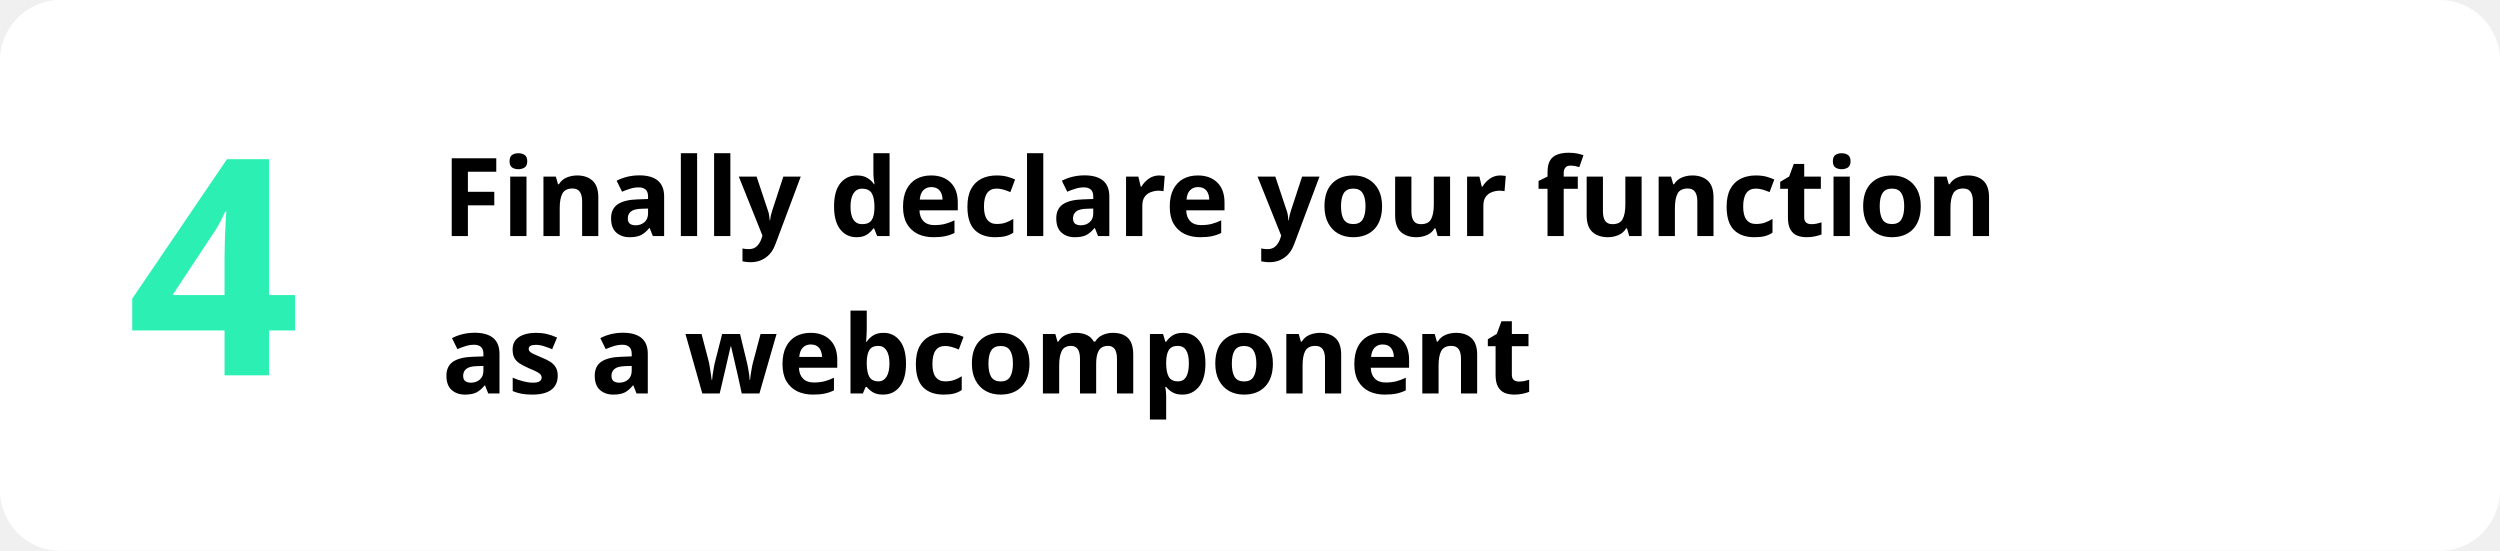
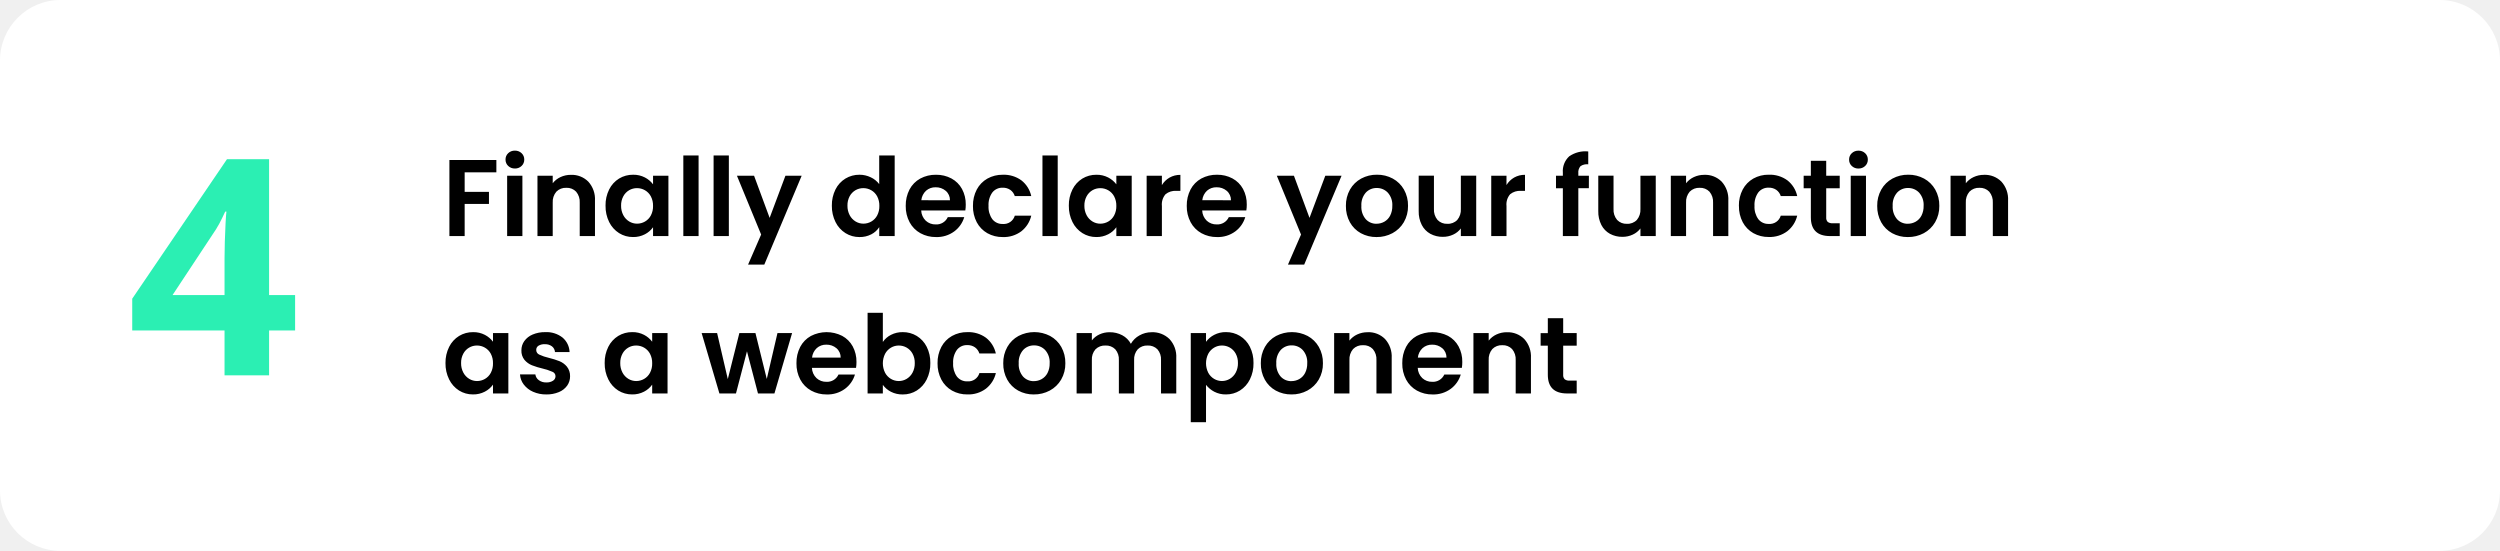
<svg xmlns="http://www.w3.org/2000/svg" width="413" height="91" viewBox="0 0 413 91">
  <g transform="translate(-58 -471)">
    <rect width="413" height="91" rx="10" transform="translate(58 471)" fill="#fff" />
-     <text transform="translate(131 510)" font-size="18" font-family="Poppins-SemiBold, Poppins" font-weight="600">
-       <tspan x="0" y="0">Finally declare your function </tspan>
-       <tspan x="0" y="26">as a webcomponent</tspan>
-     </text>
+     <path d="M9-12.564v2.034H3.762v3.222H7.776v2H3.762V0H1.242V-12.564Zm3.06,1.4a1.535,1.535,0,0,1-1.107-.423,1.4,1.4,0,0,1-.441-1.053,1.4,1.4,0,0,1,.441-1.053,1.535,1.535,0,0,1,1.107-.423,1.535,1.535,0,0,1,1.107.423,1.4,1.4,0,0,1,.441,1.053,1.4,1.4,0,0,1-.441,1.053A1.535,1.535,0,0,1,12.06-11.16ZM13.3-9.972V0h-2.52V-9.972Zm8.01-.144a3.844,3.844,0,0,1,2.88,1.125,4.307,4.307,0,0,1,1.1,3.141V0H22.77V-5.508a2.586,2.586,0,0,0-.594-1.827,2.1,2.1,0,0,0-1.62-.639,2.156,2.156,0,0,0-1.647.639,2.561,2.561,0,0,0-.6,1.827V0h-2.52V-9.972h2.52V-8.73a3.481,3.481,0,0,1,1.287-1.017A3.981,3.981,0,0,1,21.312-10.116Zm5.724,5.094a5.772,5.772,0,0,1,.6-2.682,4.42,4.42,0,0,1,1.638-1.8,4.361,4.361,0,0,1,2.313-.63,4.063,4.063,0,0,1,1.953.45A3.963,3.963,0,0,1,34.884-8.55V-9.972h2.538V0H34.884V-1.458A3.748,3.748,0,0,1,33.543-.3a4.1,4.1,0,0,1-1.971.459,4.238,4.238,0,0,1-2.3-.648,4.535,4.535,0,0,1-1.638-1.827A5.867,5.867,0,0,1,27.036-5.022Zm7.848.036a3.232,3.232,0,0,0-.36-1.575,2.538,2.538,0,0,0-.972-1.008,2.6,2.6,0,0,0-1.314-.351,2.552,2.552,0,0,0-1.3.342,2.575,2.575,0,0,0-.963,1,3.129,3.129,0,0,0-.369,1.557,3.233,3.233,0,0,0,.369,1.575,2.657,2.657,0,0,0,.972,1.035,2.469,2.469,0,0,0,1.287.36A2.6,2.6,0,0,0,33.552-2.4a2.538,2.538,0,0,0,.972-1.008A3.232,3.232,0,0,0,34.884-4.986Zm7.524-8.334V0h-2.52V-13.32Zm5,0V0h-2.52V-13.32ZM59.436-9.972,53.262,4.716H50.58L52.74-.252l-4-9.72H51.57l2.574,6.966,2.61-6.966Zm4.986,4.95a5.772,5.772,0,0,1,.6-2.682,4.4,4.4,0,0,1,1.647-1.8,4.407,4.407,0,0,1,2.322-.63,4.235,4.235,0,0,1,1.854.423,3.707,3.707,0,0,1,1.4,1.125V-13.32h2.556V0H72.252V-1.476A3.415,3.415,0,0,1,70.938-.288a4.116,4.116,0,0,1-1.962.45,4.283,4.283,0,0,1-2.3-.648,4.512,4.512,0,0,1-1.647-1.827A5.867,5.867,0,0,1,64.422-5.022Zm7.848.036a3.232,3.232,0,0,0-.36-1.575,2.538,2.538,0,0,0-.972-1.008,2.6,2.6,0,0,0-1.314-.351,2.552,2.552,0,0,0-1.3.342,2.575,2.575,0,0,0-.963,1A3.129,3.129,0,0,0,67-5.022a3.233,3.233,0,0,0,.369,1.575,2.657,2.657,0,0,0,.972,1.035,2.469,2.469,0,0,0,1.287.36A2.6,2.6,0,0,0,70.938-2.4a2.538,2.538,0,0,0,.972-1.008A3.232,3.232,0,0,0,72.27-4.986ZM86.544-5.2a5.948,5.948,0,0,1-.072.972h-7.29a2.479,2.479,0,0,0,.756,1.692,2.331,2.331,0,0,0,1.638.612,2.058,2.058,0,0,0,2-1.206h2.718A4.542,4.542,0,0,1,84.636-.765,4.835,4.835,0,0,1,81.63.162a5.2,5.2,0,0,1-2.583-.639,4.5,4.5,0,0,1-1.782-1.809,5.543,5.543,0,0,1-.639-2.7,5.646,5.646,0,0,1,.63-2.718A4.4,4.4,0,0,1,79.02-9.5a5.285,5.285,0,0,1,2.61-.63,5.243,5.243,0,0,1,2.547.612,4.307,4.307,0,0,1,1.746,1.737A5.256,5.256,0,0,1,86.544-5.2Zm-2.61-.72a2,2,0,0,0-.7-1.557,2.487,2.487,0,0,0-1.674-.585,2.287,2.287,0,0,0-1.575.567A2.493,2.493,0,0,0,79.2-5.922Zm3.8.936a5.593,5.593,0,0,1,.63-2.709,4.5,4.5,0,0,1,1.746-1.8,5.052,5.052,0,0,1,2.556-.639,4.914,4.914,0,0,1,3.069.927,4.509,4.509,0,0,1,1.629,2.6H94.644a1.988,1.988,0,0,0-.729-1.017,2.116,2.116,0,0,0-1.269-.369,2.078,2.078,0,0,0-1.71.783,3.466,3.466,0,0,0-.63,2.223,3.434,3.434,0,0,0,.63,2.2A2.078,2.078,0,0,0,92.646-2a1.911,1.911,0,0,0,2-1.368h2.718A4.6,4.6,0,0,1,95.724-.792a4.827,4.827,0,0,1-3.06.954,5.052,5.052,0,0,1-2.556-.639,4.5,4.5,0,0,1-1.746-1.8A5.593,5.593,0,0,1,87.732-4.986Zm14-8.334V0h-2.52V-13.32Zm1.836,8.3a5.772,5.772,0,0,1,.6-2.682,4.42,4.42,0,0,1,1.638-1.8,4.361,4.361,0,0,1,2.313-.63,4.063,4.063,0,0,1,1.953.45A3.963,3.963,0,0,1,111.42-8.55V-9.972h2.538V0H111.42V-1.458A3.748,3.748,0,0,1,110.079-.3a4.1,4.1,0,0,1-1.971.459,4.238,4.238,0,0,1-2.295-.648,4.535,4.535,0,0,1-1.638-1.827A5.867,5.867,0,0,1,103.572-5.022Zm7.848.036a3.232,3.232,0,0,0-.36-1.575,2.538,2.538,0,0,0-.972-1.008,2.6,2.6,0,0,0-1.314-.351,2.552,2.552,0,0,0-1.3.342,2.575,2.575,0,0,0-.963,1,3.129,3.129,0,0,0-.369,1.557,3.233,3.233,0,0,0,.369,1.575,2.657,2.657,0,0,0,.972,1.035,2.469,2.469,0,0,0,1.287.36,2.6,2.6,0,0,0,1.314-.351,2.538,2.538,0,0,0,.972-1.008A3.232,3.232,0,0,0,111.42-4.986Zm7.524-3.438a3.543,3.543,0,0,1,1.269-1.242,3.529,3.529,0,0,1,1.791-.45V-7.47h-.666a2.553,2.553,0,0,0-1.791.558,2.572,2.572,0,0,0-.6,1.944V0h-2.52V-9.972h2.52ZM132.966-5.2a5.947,5.947,0,0,1-.072.972H125.6a2.479,2.479,0,0,0,.756,1.692A2.331,2.331,0,0,0,128-1.926a2.058,2.058,0,0,0,2-1.206h2.718a4.542,4.542,0,0,1-1.656,2.367,4.835,4.835,0,0,1-3.006.927,5.2,5.2,0,0,1-2.583-.639,4.5,4.5,0,0,1-1.782-1.809,5.543,5.543,0,0,1-.639-2.7,5.646,5.646,0,0,1,.63-2.718,4.4,4.4,0,0,1,1.764-1.8,5.285,5.285,0,0,1,2.61-.63,5.243,5.243,0,0,1,2.547.612,4.307,4.307,0,0,1,1.746,1.737A5.256,5.256,0,0,1,132.966-5.2Zm-2.61-.72a2,2,0,0,0-.7-1.557,2.487,2.487,0,0,0-1.674-.585A2.287,2.287,0,0,0,126.4-7.5a2.493,2.493,0,0,0-.783,1.575Zm18.27-4.05L142.452,4.716H139.77l2.16-4.968-4-9.72h2.826l2.574,6.966,2.61-6.966ZM154.4.162a5.252,5.252,0,0,1-2.592-.639A4.6,4.6,0,0,1,150-2.286a5.42,5.42,0,0,1-.657-2.7,5.306,5.306,0,0,1,.675-2.7A4.691,4.691,0,0,1,151.866-9.5a5.355,5.355,0,0,1,2.61-.639,5.355,5.355,0,0,1,2.61.639,4.691,4.691,0,0,1,1.845,1.809,5.306,5.306,0,0,1,.675,2.7,5.2,5.2,0,0,1-.693,2.7,4.8,4.8,0,0,1-1.872,1.809A5.444,5.444,0,0,1,154.4.162Zm0-2.2a2.621,2.621,0,0,0,1.287-.333,2.42,2.42,0,0,0,.963-1,3.366,3.366,0,0,0,.36-1.62,3,3,0,0,0-.747-2.187,2.456,2.456,0,0,0-1.827-.765,2.4,2.4,0,0,0-1.809.765,3.047,3.047,0,0,0-.729,2.187,3.1,3.1,0,0,0,.711,2.187A2.341,2.341,0,0,0,154.4-2.034Zm16.47-7.938V0h-2.538V-1.26a3.327,3.327,0,0,1-1.269,1.017,3.939,3.939,0,0,1-1.7.369,4.225,4.225,0,0,1-2.07-.5,3.489,3.489,0,0,1-1.413-1.458,4.818,4.818,0,0,1-.513-2.3v-5.85h2.52v5.49a2.586,2.586,0,0,0,.594,1.827,2.1,2.1,0,0,0,1.62.639,2.127,2.127,0,0,0,1.638-.639,2.586,2.586,0,0,0,.594-1.827v-5.49Zm5,1.548a3.543,3.543,0,0,1,1.269-1.242,3.529,3.529,0,0,1,1.791-.45V-7.47h-.666a2.553,2.553,0,0,0-1.791.558,2.572,2.572,0,0,0-.6,1.944V0h-2.52V-9.972h2.52Zm13.608.522H187.74V0h-2.556V-7.9H184.05v-2.07h1.134v-.5a3.306,3.306,0,0,1,1.044-2.7,4.664,4.664,0,0,1,3.15-.81v2.124a1.87,1.87,0,0,0-1.278.306,1.532,1.532,0,0,0-.36,1.17v.414h1.746Zm11.052-2.07V0H198V-1.26a3.327,3.327,0,0,1-1.269,1.017,3.939,3.939,0,0,1-1.7.369,4.225,4.225,0,0,1-2.07-.5,3.489,3.489,0,0,1-1.413-1.458,4.818,4.818,0,0,1-.513-2.3v-5.85h2.52v5.49a2.586,2.586,0,0,0,.594,1.827,2.1,2.1,0,0,0,1.62.639,2.127,2.127,0,0,0,1.638-.639A2.586,2.586,0,0,0,198-4.482v-5.49Zm8.01-.144a3.844,3.844,0,0,1,2.88,1.125,4.307,4.307,0,0,1,1.1,3.141V0h-2.52V-5.508a2.586,2.586,0,0,0-.594-1.827,2.1,2.1,0,0,0-1.62-.639,2.156,2.156,0,0,0-1.647.639,2.561,2.561,0,0,0-.6,1.827V0h-2.52V-9.972h2.52V-8.73a3.482,3.482,0,0,1,1.287-1.017A3.981,3.981,0,0,1,208.548-10.116Zm5.724,5.13A5.593,5.593,0,0,1,214.9-7.7a4.5,4.5,0,0,1,1.746-1.8,5.052,5.052,0,0,1,2.556-.639,4.914,4.914,0,0,1,3.069.927,4.509,4.509,0,0,1,1.629,2.6h-2.718a1.988,1.988,0,0,0-.729-1.017,2.116,2.116,0,0,0-1.269-.369,2.078,2.078,0,0,0-1.71.783,3.466,3.466,0,0,0-.63,2.223,3.434,3.434,0,0,0,.63,2.2,2.078,2.078,0,0,0,1.71.783,1.911,1.911,0,0,0,2-1.368H223.9a4.6,4.6,0,0,1-1.638,2.574,4.827,4.827,0,0,1-3.06.954,5.052,5.052,0,0,1-2.556-.639,4.5,4.5,0,0,1-1.746-1.8A5.593,5.593,0,0,1,214.272-4.986ZM228.69-7.9v4.824a.953.953,0,0,0,.243.729,1.194,1.194,0,0,0,.819.225h1.17V0h-1.584q-3.186,0-3.186-3.1V-7.9h-1.188v-2.07h1.188v-2.466h2.538v2.466h2.232V-7.9Zm5.328-3.258a1.536,1.536,0,0,1-1.107-.423,1.4,1.4,0,0,1-.441-1.053,1.4,1.4,0,0,1,.441-1.053,1.536,1.536,0,0,1,1.107-.423,1.535,1.535,0,0,1,1.107.423,1.4,1.4,0,0,1,.441,1.053,1.4,1.4,0,0,1-.441,1.053A1.535,1.535,0,0,1,234.018-11.16Zm1.242,1.188V0h-2.52V-9.972ZM242.172.162a5.252,5.252,0,0,1-2.592-.639,4.6,4.6,0,0,1-1.809-1.809,5.42,5.42,0,0,1-.657-2.7,5.306,5.306,0,0,1,.675-2.7A4.691,4.691,0,0,1,239.634-9.5a5.355,5.355,0,0,1,2.61-.639,5.355,5.355,0,0,1,2.61.639A4.691,4.691,0,0,1,246.7-7.686a5.306,5.306,0,0,1,.675,2.7,5.2,5.2,0,0,1-.693,2.7,4.8,4.8,0,0,1-1.872,1.809A5.444,5.444,0,0,1,242.172.162Zm0-2.2a2.621,2.621,0,0,0,1.287-.333,2.42,2.42,0,0,0,.963-1,3.366,3.366,0,0,0,.36-1.62,3,3,0,0,0-.747-2.187,2.456,2.456,0,0,0-1.827-.765,2.4,2.4,0,0,0-1.809.765,3.047,3.047,0,0,0-.729,2.187,3.1,3.1,0,0,0,.711,2.187A2.341,2.341,0,0,0,242.172-2.034Zm12.582-8.082a3.844,3.844,0,0,1,2.88,1.125,4.307,4.307,0,0,1,1.1,3.141V0h-2.52V-5.508a2.586,2.586,0,0,0-.594-1.827A2.1,2.1,0,0,0,254-7.974a2.156,2.156,0,0,0-1.647.639,2.561,2.561,0,0,0-.6,1.827V0h-2.52V-9.972h2.52V-8.73a3.482,3.482,0,0,1,1.287-1.017A3.981,3.981,0,0,1,254.754-10.116ZM.594,20.978A5.772,5.772,0,0,1,1.2,18.3a4.42,4.42,0,0,1,1.638-1.8,4.361,4.361,0,0,1,2.313-.63,4.063,4.063,0,0,1,1.953.45A3.963,3.963,0,0,1,8.442,17.45V16.028H10.98V26H8.442V24.542A3.748,3.748,0,0,1,7.1,25.7a4.1,4.1,0,0,1-1.971.459,4.238,4.238,0,0,1-2.3-.648A4.535,4.535,0,0,1,1.2,23.687,5.867,5.867,0,0,1,.594,20.978Zm7.848.036a3.232,3.232,0,0,0-.36-1.575,2.538,2.538,0,0,0-.972-1.008A2.6,2.6,0,0,0,5.8,18.08a2.531,2.531,0,0,0-2.259,1.341,3.129,3.129,0,0,0-.369,1.557,3.233,3.233,0,0,0,.369,1.575,2.657,2.657,0,0,0,.972,1.035,2.469,2.469,0,0,0,1.287.36A2.6,2.6,0,0,0,7.11,23.6a2.538,2.538,0,0,0,.972-1.008A3.232,3.232,0,0,0,8.442,21.014Zm8.82,5.148a5.258,5.258,0,0,1-2.2-.441,3.88,3.88,0,0,1-1.539-1.2,3.034,3.034,0,0,1-.621-1.674h2.538a1.382,1.382,0,0,0,.567.954,1.972,1.972,0,0,0,1.233.378,1.915,1.915,0,0,0,1.125-.288.872.872,0,0,0,.405-.738.778.778,0,0,0-.5-.729A9.314,9.314,0,0,0,16.7,21.9a13.347,13.347,0,0,1-1.827-.558,3.172,3.172,0,0,1-1.224-.882,2.367,2.367,0,0,1-.513-1.6,2.585,2.585,0,0,1,.477-1.512,3.2,3.2,0,0,1,1.368-1.08,5.128,5.128,0,0,1,2.1-.4,4.282,4.282,0,0,1,2.844.891,3.3,3.3,0,0,1,1.17,2.4H18.684a1.306,1.306,0,0,0-.5-.945,1.84,1.84,0,0,0-1.179-.351,1.858,1.858,0,0,0-1.053.252.8.8,0,0,0-.369.7.825.825,0,0,0,.5.765,7.827,7.827,0,0,0,1.566.531,13.293,13.293,0,0,1,1.782.558,3.148,3.148,0,0,1,1.215.891,2.447,2.447,0,0,1,.531,1.593,2.642,2.642,0,0,1-.477,1.548,3.142,3.142,0,0,1-1.368,1.071A5.183,5.183,0,0,1,17.262,26.162Zm9.63-5.184a5.772,5.772,0,0,1,.6-2.682,4.42,4.42,0,0,1,1.638-1.8,4.361,4.361,0,0,1,2.313-.63,4.063,4.063,0,0,1,1.953.45A3.963,3.963,0,0,1,34.74,17.45V16.028h2.538V26H34.74V24.542A3.748,3.748,0,0,1,33.4,25.7a4.1,4.1,0,0,1-1.971.459,4.238,4.238,0,0,1-2.3-.648A4.535,4.535,0,0,1,27.5,23.687,5.867,5.867,0,0,1,26.892,20.978Zm7.848.036a3.232,3.232,0,0,0-.36-1.575,2.538,2.538,0,0,0-.972-1.008,2.6,2.6,0,0,0-1.314-.351,2.531,2.531,0,0,0-2.259,1.341,3.129,3.129,0,0,0-.369,1.557,3.233,3.233,0,0,0,.369,1.575,2.657,2.657,0,0,0,.972,1.035,2.469,2.469,0,0,0,1.287.36,2.6,2.6,0,0,0,1.314-.351,2.538,2.538,0,0,0,.972-1.008A3.232,3.232,0,0,0,34.74,21.014Zm23.112-4.986L54.936,26H52.218L50.4,19.034,48.582,26H45.846l-2.934-9.972h2.556l1.764,7.6,1.908-7.6H51.8l1.872,7.578,1.764-7.578ZM68.49,20.8a5.948,5.948,0,0,1-.072.972h-7.29a2.479,2.479,0,0,0,.756,1.692,2.331,2.331,0,0,0,1.638.612,2.058,2.058,0,0,0,2-1.206h2.718a4.542,4.542,0,0,1-1.656,2.367,4.835,4.835,0,0,1-3.006.927,5.2,5.2,0,0,1-2.583-.639,4.5,4.5,0,0,1-1.782-1.809,5.543,5.543,0,0,1-.639-2.7A5.646,5.646,0,0,1,59.2,18.3a4.4,4.4,0,0,1,1.764-1.8,5.664,5.664,0,0,1,5.157-.018,4.307,4.307,0,0,1,1.746,1.737A5.256,5.256,0,0,1,68.49,20.8Zm-2.61-.72a2,2,0,0,0-.7-1.557,2.487,2.487,0,0,0-1.674-.585,2.287,2.287,0,0,0-1.575.567,2.493,2.493,0,0,0-.783,1.575Zm6.966-2.592a3.6,3.6,0,0,1,1.341-1.17,4.13,4.13,0,0,1,1.953-.45,4.361,4.361,0,0,1,2.313.63,4.433,4.433,0,0,1,1.638,1.791,5.757,5.757,0,0,1,.6,2.691,5.867,5.867,0,0,1-.6,2.709,4.535,4.535,0,0,1-1.638,1.827,4.27,4.27,0,0,1-2.313.648,4.131,4.131,0,0,1-1.953-.441,3.794,3.794,0,0,1-1.341-1.143V26h-2.52V12.68h2.52Zm5.274,3.492a3.129,3.129,0,0,0-.369-1.557,2.555,2.555,0,0,0-.972-1,2.6,2.6,0,0,0-1.305-.342,2.517,2.517,0,0,0-1.287.351,2.605,2.605,0,0,0-.972,1.017,3.508,3.508,0,0,0,0,3.132,2.605,2.605,0,0,0,.972,1.017,2.54,2.54,0,0,0,2.592-.009,2.672,2.672,0,0,0,.972-1.026A3.22,3.22,0,0,0,78.12,20.978Zm3.762.036a5.593,5.593,0,0,1,.63-2.709,4.5,4.5,0,0,1,1.746-1.8,5.052,5.052,0,0,1,2.556-.639,4.914,4.914,0,0,1,3.069.927,4.509,4.509,0,0,1,1.629,2.6H88.794a1.988,1.988,0,0,0-.729-1.017,2.116,2.116,0,0,0-1.269-.369,2.078,2.078,0,0,0-1.71.783,3.466,3.466,0,0,0-.63,2.223,3.434,3.434,0,0,0,.63,2.2A2.078,2.078,0,0,0,86.8,24a1.911,1.911,0,0,0,2-1.368h2.718a4.6,4.6,0,0,1-1.638,2.574,4.827,4.827,0,0,1-3.06.954,5.052,5.052,0,0,1-2.556-.639,4.5,4.5,0,0,1-1.746-1.8A5.593,5.593,0,0,1,81.882,21.014Zm15.912,5.148a5.252,5.252,0,0,1-2.592-.639,4.6,4.6,0,0,1-1.809-1.809,5.421,5.421,0,0,1-.657-2.7,5.305,5.305,0,0,1,.675-2.7A4.691,4.691,0,0,1,95.256,16.5a5.65,5.65,0,0,1,5.22,0,4.691,4.691,0,0,1,1.845,1.809,5.305,5.305,0,0,1,.675,2.7,5.2,5.2,0,0,1-.693,2.7,4.8,4.8,0,0,1-1.872,1.809A5.444,5.444,0,0,1,97.794,26.162Zm0-2.2a2.621,2.621,0,0,0,1.287-.333,2.42,2.42,0,0,0,.963-1,3.367,3.367,0,0,0,.36-1.62,3,3,0,0,0-.747-2.187,2.456,2.456,0,0,0-1.827-.765,2.4,2.4,0,0,0-1.809.765,3.047,3.047,0,0,0-.729,2.187A3.1,3.1,0,0,0,96,23.2,2.341,2.341,0,0,0,97.794,23.966Zm19.44-8.082a4,4,0,0,1,2.961,1.125,4.246,4.246,0,0,1,1.125,3.141V26H118.8V20.492a2.491,2.491,0,0,0-.594-1.791,2.136,2.136,0,0,0-1.62-.621,2.166,2.166,0,0,0-1.629.621,2.468,2.468,0,0,0-.6,1.791V26h-2.52V20.492a2.491,2.491,0,0,0-.594-1.791,2.136,2.136,0,0,0-1.62-.621,2.189,2.189,0,0,0-1.647.621,2.468,2.468,0,0,0-.6,1.791V26h-2.52V16.028h2.52v1.206a3.354,3.354,0,0,1,1.251-.99,3.9,3.9,0,0,1,1.683-.36,4.329,4.329,0,0,1,2.088.5,3.469,3.469,0,0,1,1.422,1.413,3.61,3.61,0,0,1,1.413-1.386A4.023,4.023,0,0,1,117.234,15.884Zm9,1.584a3.827,3.827,0,0,1,1.341-1.143,4.064,4.064,0,0,1,1.953-.459,4.361,4.361,0,0,1,2.313.63,4.432,4.432,0,0,1,1.638,1.791,5.757,5.757,0,0,1,.6,2.691,5.867,5.867,0,0,1-.6,2.709,4.535,4.535,0,0,1-1.638,1.827,4.27,4.27,0,0,1-2.313.648,4.024,4.024,0,0,1-1.935-.45,4.151,4.151,0,0,1-1.359-1.134v6.174h-2.52V16.028h2.52Zm5.274,3.51a3.13,3.13,0,0,0-.369-1.557,2.555,2.555,0,0,0-.972-1,2.6,2.6,0,0,0-1.305-.342,2.517,2.517,0,0,0-1.287.351,2.605,2.605,0,0,0-.972,1.017,3.508,3.508,0,0,0,0,3.132,2.605,2.605,0,0,0,.972,1.017,2.54,2.54,0,0,0,2.592-.009,2.672,2.672,0,0,0,.972-1.026A3.22,3.22,0,0,0,131.508,20.978Zm8.838,5.184a5.252,5.252,0,0,1-2.592-.639,4.6,4.6,0,0,1-1.809-1.809,5.42,5.42,0,0,1-.657-2.7,5.306,5.306,0,0,1,.675-2.7,4.691,4.691,0,0,1,1.845-1.809,5.65,5.65,0,0,1,5.22,0,4.691,4.691,0,0,1,1.845,1.809,5.306,5.306,0,0,1,.675,2.7,5.2,5.2,0,0,1-.693,2.7,4.8,4.8,0,0,1-1.872,1.809A5.444,5.444,0,0,1,140.346,26.162Zm0-2.2a2.621,2.621,0,0,0,1.287-.333,2.42,2.42,0,0,0,.963-1,3.366,3.366,0,0,0,.36-1.62,3,3,0,0,0-.747-2.187,2.456,2.456,0,0,0-1.827-.765,2.4,2.4,0,0,0-1.809.765,3.047,3.047,0,0,0-.729,2.187,3.1,3.1,0,0,0,.711,2.187A2.341,2.341,0,0,0,140.346,23.966Zm12.582-8.082a3.844,3.844,0,0,1,2.88,1.125,4.307,4.307,0,0,1,1.1,3.141V26h-2.52V20.492a2.586,2.586,0,0,0-.594-1.827,2.1,2.1,0,0,0-1.62-.639,2.156,2.156,0,0,0-1.647.639,2.561,2.561,0,0,0-.6,1.827V26H147.4V16.028h2.52V17.27a3.482,3.482,0,0,1,1.287-1.017A3.981,3.981,0,0,1,152.928,15.884ZM168.57,20.8a5.948,5.948,0,0,1-.072.972h-7.29a2.479,2.479,0,0,0,.756,1.692,2.331,2.331,0,0,0,1.638.612,2.058,2.058,0,0,0,2-1.206h2.718a4.542,4.542,0,0,1-1.656,2.367,4.835,4.835,0,0,1-3.006.927,5.2,5.2,0,0,1-2.583-.639,4.5,4.5,0,0,1-1.782-1.809,5.543,5.543,0,0,1-.639-2.7,5.646,5.646,0,0,1,.63-2.718,4.4,4.4,0,0,1,1.764-1.8,5.664,5.664,0,0,1,5.157-.018,4.307,4.307,0,0,1,1.746,1.737A5.257,5.257,0,0,1,168.57,20.8Zm-2.61-.72a2,2,0,0,0-.7-1.557,2.487,2.487,0,0,0-1.674-.585,2.287,2.287,0,0,0-1.575.567,2.493,2.493,0,0,0-.783,1.575Zm9.972-4.194a3.844,3.844,0,0,1,2.88,1.125,4.307,4.307,0,0,1,1.1,3.141V26h-2.52V20.492a2.586,2.586,0,0,0-.594-1.827,2.1,2.1,0,0,0-1.62-.639,2.156,2.156,0,0,0-1.647.639,2.561,2.561,0,0,0-.6,1.827V26h-2.52V16.028h2.52V17.27a3.482,3.482,0,0,1,1.287-1.017A3.981,3.981,0,0,1,175.932,15.884Zm9.306,2.214v4.824a.953.953,0,0,0,.243.729,1.194,1.194,0,0,0,.819.225h1.17V26h-1.584q-3.186,0-3.186-3.1V18.1h-1.188v-2.07H182.7V13.562h2.538v2.466h2.232V18.1Z" transform="translate(131 510)" />
    <text transform="translate(79 533)" fill="#2befb3" font-size="50" font-family="Poppins-SemiBold, Poppins" font-weight="600">
      <tspan x="0" y="0">4</tspan>
    </text>
  </g>
</svg>
